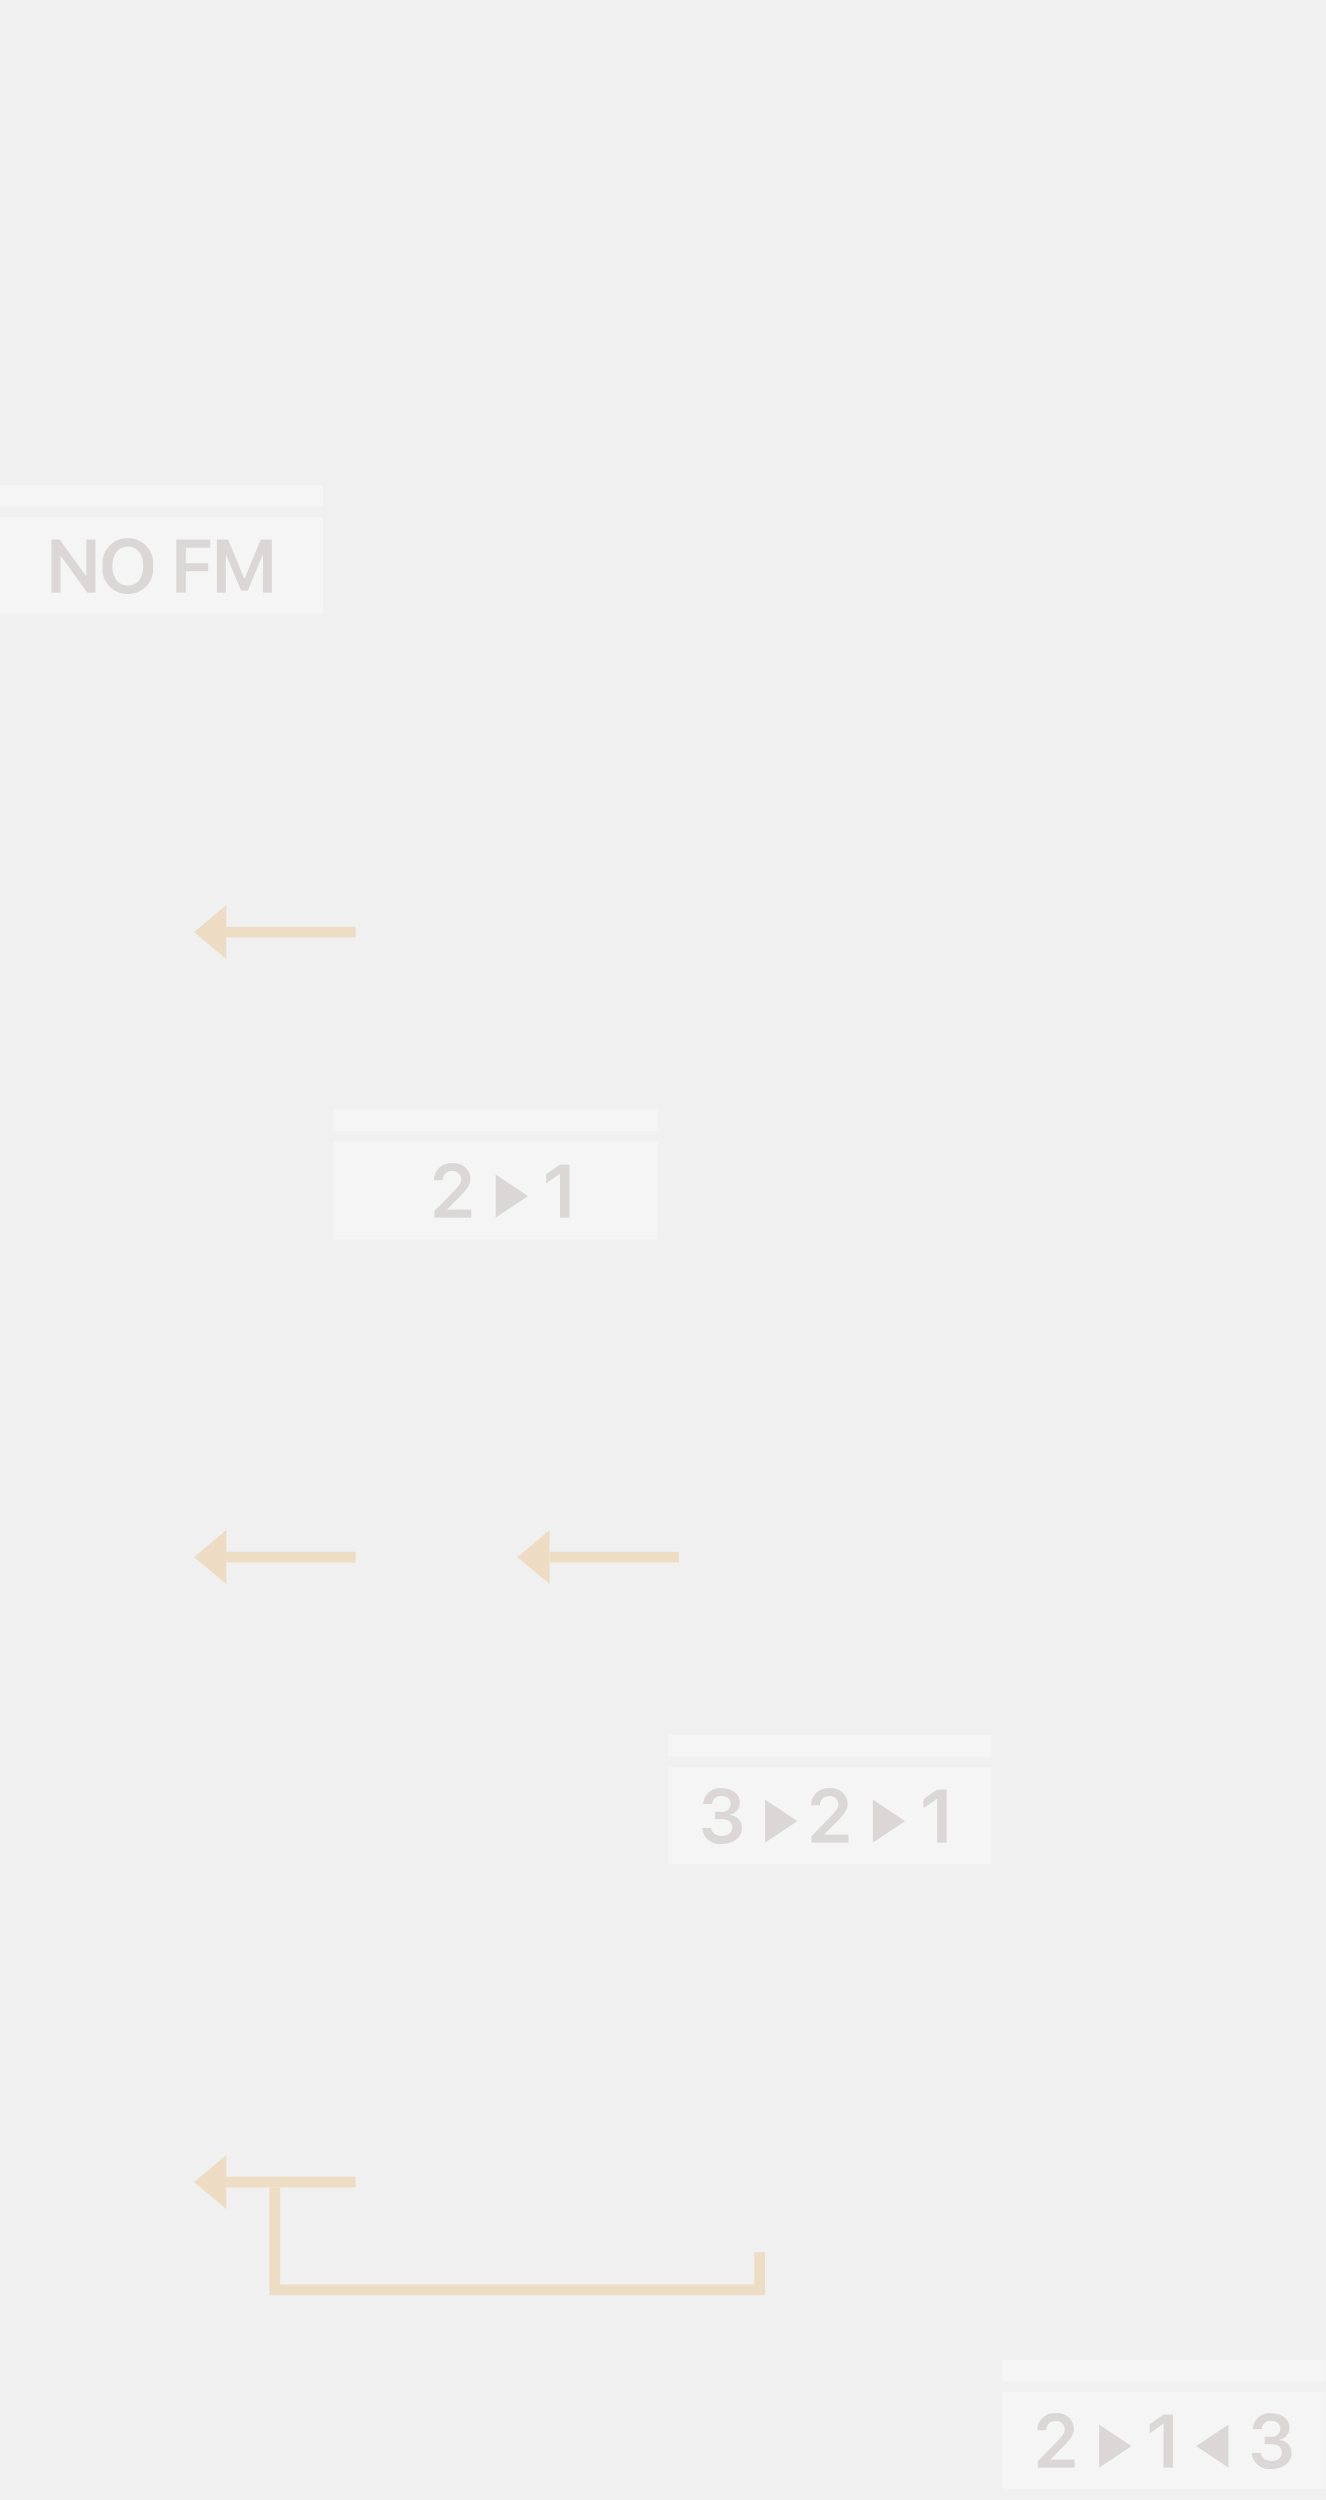
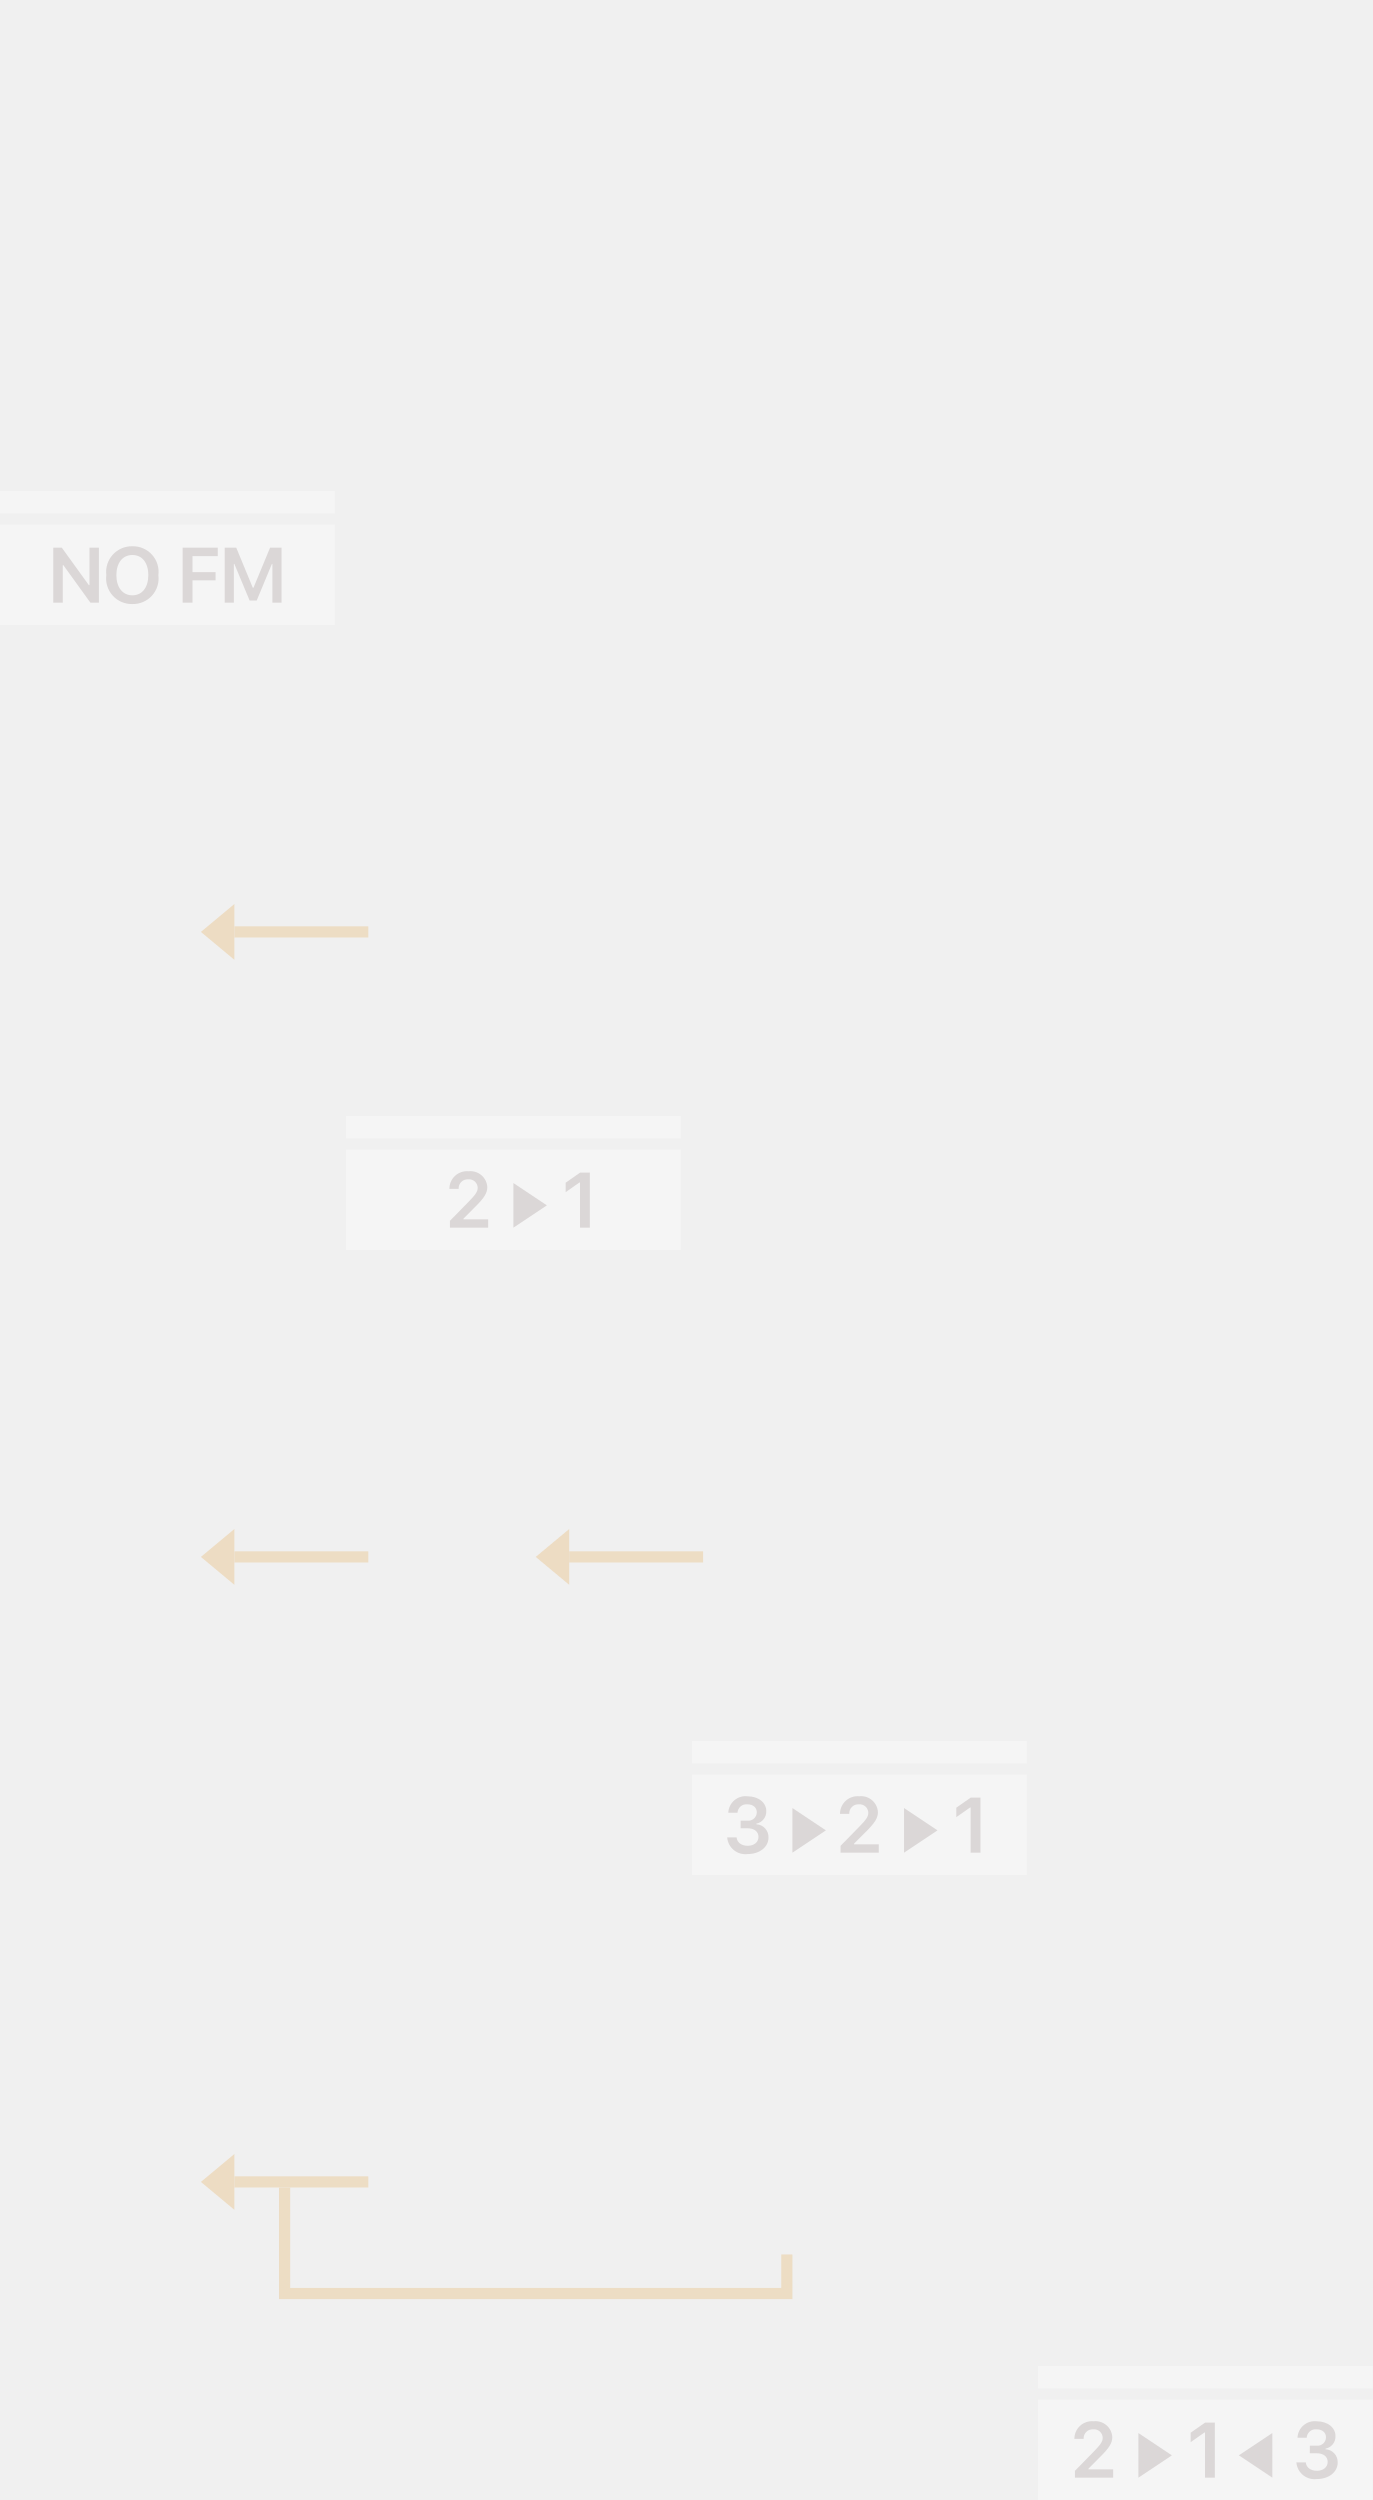
- <svg xmlns="http://www.w3.org/2000/svg" xmlns:xlink="http://www.w3.org/1999/xlink" width="123px" height="232px" viewBox="0 0 123 232" version="1.1">
+ <svg xmlns="http://www.w3.org/2000/svg" xmlns:xlink="http://www.w3.org/1999/xlink" width="123px" height="224px" viewbox="0 0 123 224" version="1.1">
  <defs>
-     <rect width="123" height="232" id="artboard_1" />
+     <rect width="123" height="224" id="artboard_1" />
    <clipPath id="clip_1">
      <use xlink:href="#artboard_1" clip-rule="evenodd" />
    </clipPath>
  </defs>
  <g id="hover00151" clip-path="url(#clip_1)">
-     <g id="Group" transform="translate(0 45)">
-       <path d="M0 3L30 3L30 12L0 12L0 3L0 3Z" id="Rectangle" fill="#FFFFFF" fill-opacity="0.329" fill-rule="evenodd" stroke="none" />
-       <path d="M0 0L30 0L30 2L0 2L0 0L0 0Z" id="Rectangle#1" fill="#FFFFFF" fill-opacity="0.329" fill-rule="evenodd" stroke="none" />
-       <g id="Group#1" transform="translate(4.769989 4.944336)">
-         <path d="M0.854 5.056L0.854 1.7L0.912 1.7L3.33 5.056L4.092 5.056L4.092 0.124L3.244 0.124L3.244 3.477L3.186 3.477L0.766 0.124L0 0.124L0 5.056L0.854 5.056L0.854 5.056ZM7.094 0.001C6.424 -0.016 5.781 0.261 5.332 0.758C4.882 1.255 4.672 1.923 4.756 2.588C4.669 3.253 4.878 3.924 5.327 4.422C5.777 4.921 6.423 5.197 7.094 5.179C7.763 5.194 8.406 4.917 8.854 4.418C9.301 3.92 9.508 3.252 9.421 2.588C9.507 1.924 9.3 1.257 8.852 0.759C8.405 0.262 7.763 -0.015 7.094 0.001L7.094 0.001L7.094 0.001ZM7.094 0.784C7.969 0.784 8.519 1.484 8.519 2.584C8.519 3.684 7.972 4.396 7.094 4.396C6.216 4.396 5.658 3.688 5.658 2.588C5.658 1.488 6.215 0.784 7.094 0.784L7.094 0.784L7.094 0.784ZM12.478 5.056L12.478 3.056L14.546 3.056L14.546 2.321L12.478 2.321L12.478 0.886L14.74 0.886L14.74 0.124L11.596 0.124L11.596 5.056L12.478 5.056L12.478 5.056ZM20.458 5.056L20.458 0.124L19.43 0.124L17.942 3.716L17.88 3.716L16.397 0.124L15.364 0.124L15.364 5.056L16.184 5.056L16.184 1.587L16.23 1.587L17.596 4.865L18.23 4.865L19.589 1.587L19.637 1.587L19.637 5.056L20.458 5.056L20.458 5.056Z" id="Shape" fill="#DBD7D7" fill-rule="evenodd" stroke="none" />
+     <g id="Group" transform="translate(0 44)">
+       <path d="M0 0L30 0L30 9L0 9L0 0Z" transform="translate(0 3)" id="Rectangle" fill="#FFFFFF" fill-opacity="0.33" fill-rule="evenodd" stroke="none" />
+       <path d="M0 0L30 0L30 2L0 2L0 0Z" id="Rectangle" fill="#FFFFFF" fill-opacity="0.33" fill-rule="evenodd" stroke="none" />
+       <g id="Group" transform="translate(4.769989 4.944317)">
+         <path d="M0.854 5.056L0.854 1.7L0.912 1.7L3.33 5.056L4.092 5.056L4.092 0.124L3.244 0.124L3.244 3.477L3.186 3.477L0.766 0.124L0 0.124L0 5.056L0.854 5.056ZM7.094 0.001C6.424 -0.016 5.781 0.261 5.332 0.758C4.882 1.255 4.672 1.923 4.756 2.588C4.669 3.253 4.878 3.924 5.327 4.422C5.777 4.921 6.423 5.197 7.094 5.179C7.763 5.194 8.406 4.917 8.854 4.418C9.301 3.92 9.508 3.252 9.421 2.588C9.507 1.924 9.3 1.257 8.852 0.759C8.405 0.262 7.763 -0.015 7.094 0.001L7.094 0.001ZM7.094 0.784C7.969 0.784 8.519 1.484 8.519 2.584C8.519 3.684 7.972 4.396 7.094 4.396C6.216 4.396 5.658 3.688 5.658 2.588C5.658 1.488 6.215 0.784 7.094 0.784L7.094 0.784ZM12.478 5.056L12.478 3.056L14.546 3.056L14.546 2.321L12.478 2.321L12.478 0.886L14.74 0.886L14.74 0.124L11.596 0.124L11.596 5.056L12.478 5.056ZM20.458 5.056L20.458 0.124L19.43 0.124L17.942 3.716L17.88 3.716L16.397 0.124L15.364 0.124L15.364 5.056L16.184 5.056L16.184 1.587L16.23 1.587L17.596 4.865L18.23 4.865L19.589 1.587L19.637 1.587L19.637 5.056L20.458 5.056Z" id="Shape" fill="#DBD7D7" fill-rule="evenodd" stroke="none" />
      </g>
    </g>
-     <g id="Group#2" transform="translate(31 103)">
-       <path d="M0 3L30 3L30 12L0 12L0 3L0 3Z" id="Rectangle#2" fill="#FFFFFF" fill-opacity="0.329" fill-rule="evenodd" stroke="none" />
-       <path d="M0 0L30 0L30 2L0 2L0 0L0 0Z" id="Rectangle#3" fill="#FFFFFF" fill-opacity="0.329" fill-rule="evenodd" stroke="none" />
-       <g id="Group#3" transform="translate(9.265015 4.935608)">
-         <path d="M0 1.574L0 1.588L0.827 1.588L0.827 1.574C0.817 1.344 0.906 1.121 1.071 0.96C1.236 0.799 1.462 0.717 1.692 0.733C1.905 0.714 2.116 0.783 2.276 0.925C2.435 1.067 2.529 1.269 2.535 1.482C2.535 1.831 2.368 2.082 1.694 2.771L0.048 4.452L0.048 5.064L3.473 5.064L3.473 4.315L1.258 4.315L1.258 4.257L2.29 3.222C3.127 2.395 3.397 1.957 3.397 1.428C3.374 1.013 3.182 0.626 2.864 0.358C2.547 0.089 2.133 -0.037 1.72 0.009C1.28 -0.031 0.842 0.115 0.515 0.413C0.188 0.711 0.001 1.132 0 1.574L0 1.574L0 1.574Z" id="Shape#1" fill="#DBD7D7" fill-rule="evenodd" stroke="none" />
-         <path d="M11.704 5.064L12.586 5.064L12.586 0.132L11.708 0.132L10.419 1.032L10.419 1.88L11.646 1.019L11.704 1.019L11.704 5.064L11.704 5.064Z" id="Shape#2" fill="#DBD7D7" fill-rule="evenodd" stroke="none" />
-         <path d="M8.735 3.064L5.735 5.064L5.735 1.064L8.735 3.064L8.735 3.064Z" id="Shape#3" fill="#DBD7D7" fill-rule="evenodd" stroke="none" />
+     <g id="Group" transform="translate(31 100)">
+       <path d="M0 0L30 0L30 9L0 9L0 0Z" transform="translate(0 3)" id="Rectangle" fill="#FFFFFF" fill-opacity="0.33" fill-rule="evenodd" stroke="none" />
+       <path d="M0 0L30 0L30 2L0 2L0 0Z" id="Rectangle" fill="#FFFFFF" fill-opacity="0.33" fill-rule="evenodd" stroke="none" />
+       <g id="Group" transform="translate(9.265015 4.935593)">
+         <path d="M0 1.574L0 1.588L0.827 1.588L0.827 1.574C0.817 1.344 0.906 1.121 1.071 0.96C1.236 0.799 1.462 0.717 1.692 0.733C1.905 0.714 2.116 0.783 2.276 0.925C2.435 1.067 2.529 1.269 2.535 1.482C2.535 1.831 2.368 2.082 1.694 2.771L0.048 4.452L0.048 5.064L3.473 5.064L3.473 4.315L1.258 4.315L1.258 4.257L2.29 3.222C3.127 2.395 3.397 1.957 3.397 1.428C3.374 1.013 3.182 0.626 2.864 0.358C2.547 0.089 2.133 -0.037 1.72 0.009C1.28 -0.031 0.842 0.115 0.515 0.413C0.188 0.711 0.001 1.132 0 1.574L0 1.574Z" id="Shape" fill="#DBD7D7" fill-rule="evenodd" stroke="none" />
+         <path d="M1.285 4.932L2.167 4.932L2.167 0L1.289 0L0 0.9L0 1.748L1.227 0.887L1.285 0.887L1.285 4.932Z" transform="translate(10.419 0.1324081)" id="Shape" fill="#DBD7D7" fill-rule="evenodd" stroke="none" />
+         <path d="M3 2L0 4L0 0L3 2Z" transform="translate(5.735001 1.064407)" id="Shape" fill="#DBD7D7" fill-rule="evenodd" stroke="none" />
      </g>
    </g>
-     <g id="Group#4" transform="translate(62 161)">
-       <path d="M0 3L30 3L30 12L0 12L0 3L0 3Z" id="Rectangle#4" fill="#FFFFFF" fill-opacity="0.329" fill-rule="evenodd" stroke="none" />
-       <path d="M0 0L30 0L30 2L0 2L0 0L0 0Z" id="Rectangle#5" fill="#FFFFFF" fill-opacity="0.329" fill-rule="evenodd" stroke="none" />
-       <g id="Group#5" transform="translate(3.156006 4.935608)">
-         <path d="M1.203 2.877L1.822 2.877C2.43 2.877 2.803 3.177 2.803 3.656C2.803 4.121 2.403 4.446 1.843 4.446C1.283 4.446 0.885 4.155 0.844 3.697L0 3.697C0.035 4.143 0.251 4.554 0.598 4.836C0.945 5.117 1.392 5.244 1.835 5.187C2.908 5.187 3.701 4.558 3.701 3.71C3.726 3.081 3.24 2.55 2.611 2.518L2.611 2.464C3.149 2.359 3.528 1.877 3.503 1.329C3.503 0.574 2.789 0.013 1.832 0.013C1.404 -0.039 0.973 0.089 0.643 0.369C0.314 0.648 0.117 1.052 0.099 1.483L0.923 1.483C0.935 1.265 1.036 1.06 1.203 0.918C1.369 0.776 1.587 0.709 1.805 0.731C2.321 0.731 2.653 1.015 2.653 1.452C2.649 1.667 2.555 1.871 2.394 2.012C2.232 2.154 2.019 2.221 1.805 2.197L1.205 2.197L1.203 2.877L1.203 2.877Z" id="Shape#4" fill="#DBD7D7" fill-rule="evenodd" stroke="none" />
-         <path d="M10.109 1.574L10.109 1.588L10.936 1.588L10.936 1.574C10.926 1.344 11.015 1.121 11.18 0.96C11.345 0.799 11.571 0.717 11.801 0.733C12.014 0.714 12.225 0.783 12.385 0.925C12.544 1.067 12.638 1.269 12.644 1.482C12.644 1.831 12.477 2.082 11.803 2.771L10.157 4.452L10.157 5.064L13.582 5.064L13.582 4.315L11.367 4.315L11.367 4.257L12.399 3.222C13.236 2.395 13.506 1.957 13.506 1.428C13.483 1.013 13.291 0.626 12.973 0.358C12.656 0.089 12.242 -0.037 11.829 0.009C11.389 -0.031 10.951 0.115 10.624 0.413C10.297 0.711 10.11 1.132 10.109 1.574L10.109 1.574L10.109 1.574Z" id="Shape#5" fill="#DBD7D7" fill-rule="evenodd" stroke="none" />
-         <path d="M21.813 5.064L22.695 5.064L22.695 0.132L21.817 0.132L20.528 1.032L20.528 1.88L21.755 1.019L21.813 1.019L21.813 5.064L21.813 5.064Z" id="Shape#6" fill="#DBD7D7" fill-rule="evenodd" stroke="none" />
-         <path d="M8.844 3.064L5.844 5.064L5.844 1.064L8.844 3.064L8.844 3.064Z" id="Shape#7" fill="#DBD7D7" fill-rule="evenodd" stroke="none" />
-         <path d="M18.844 3.064L15.844 5.064L15.844 1.064L18.844 3.064L18.844 3.064Z" id="Shape#8" fill="#DBD7D7" fill-rule="evenodd" stroke="none" />
+     <g id="Group" transform="translate(62 156)">
+       <path d="M0 0L30 0L30 9L0 9L0 0Z" transform="translate(0 3)" id="Rectangle" fill="#FFFFFF" fill-opacity="0.33" fill-rule="evenodd" stroke="none" />
+       <path d="M0 0L30 0L30 2L0 2L0 0Z" id="Rectangle" fill="#FFFFFF" fill-opacity="0.33" fill-rule="evenodd" stroke="none" />
+       <g id="Group" transform="translate(3.156006 4.935593)">
+         <path d="M1.203 2.876L1.822 2.876C2.43 2.876 2.803 3.176 2.803 3.655C2.803 4.12 2.403 4.445 1.843 4.445C1.283 4.445 0.885 4.154 0.844 3.696L0 3.696C0.035 4.141 0.251 4.552 0.598 4.834C0.945 5.115 1.392 5.243 1.835 5.186C2.908 5.186 3.701 4.557 3.701 3.709C3.726 3.08 3.24 2.548 2.611 2.517L2.611 2.463C3.149 2.358 3.528 1.875 3.503 1.328C3.503 0.573 2.789 0.012 1.832 0.012C1.404 -0.041 0.973 0.088 0.643 0.367C0.314 0.646 0.117 1.05 0.099 1.482L0.923 1.482C0.935 1.263 1.036 1.059 1.203 0.917C1.369 0.774 1.587 0.707 1.805 0.73C2.321 0.73 2.653 1.014 2.653 1.451C2.649 1.665 2.555 1.869 2.394 2.011C2.232 2.152 2.019 2.22 1.805 2.196L1.205 2.196L1.203 2.876Z" transform="translate(0 0.001754761)" id="Shape" fill="#DBD7D7" fill-rule="evenodd" stroke="none" />
+         <path d="M0 1.574L0 1.588L0.827 1.588L0.827 1.574C0.817 1.344 0.906 1.121 1.071 0.96C1.236 0.799 1.462 0.717 1.692 0.733C1.905 0.714 2.116 0.783 2.276 0.925C2.435 1.067 2.529 1.269 2.535 1.482C2.535 1.831 2.368 2.082 1.694 2.771L0.048 4.452L0.048 5.064L3.473 5.064L3.473 4.315L1.258 4.315L1.258 4.257L2.29 3.222C3.127 2.395 3.397 1.957 3.397 1.428C3.374 1.013 3.182 0.626 2.864 0.358C2.547 0.089 2.133 -0.037 1.72 0.009C1.28 -0.031 0.842 0.115 0.515 0.413C0.188 0.711 0.001 1.132 0 1.574L0 1.574Z" transform="translate(10.109 0)" id="Shape" fill="#DBD7D7" fill-rule="evenodd" stroke="none" />
+         <path d="M1.285 4.932L2.167 4.932L2.167 0L1.289 0L0 0.9L0 1.748L1.227 0.887L1.285 0.887L1.285 4.932Z" transform="translate(20.528 0.1324005)" id="Shape" fill="#DBD7D7" fill-rule="evenodd" stroke="none" />
+         <path d="M3 2L0 4L0 0L3 2Z" transform="translate(5.844002 1.064407)" id="Shape" fill="#DBD7D7" fill-rule="evenodd" stroke="none" />
+         <path d="M3 2L0 4L0 0L3 2Z" transform="translate(15.844 1.064407)" id="Shape" fill="#DBD7D7" fill-rule="evenodd" stroke="none" />
      </g>
    </g>
-     <g id="Group#6" transform="translate(93 219)">
-       <path d="M0 3L30 3L30 12L0 12L0 3L0 3Z" id="Rectangle#6" fill="#FFFFFF" fill-opacity="0.329" fill-rule="evenodd" stroke="none" />
-       <path d="M0 0L30 0L30 2L0 2L0 0L0 0Z" id="Rectangle#7" fill="#FFFFFF" fill-opacity="0.329" fill-rule="evenodd" stroke="none" />
-       <g id="Group#7" transform="translate(3.265015 4.935547)">
-         <path d="M0 1.574L0 1.588L0.827 1.588L0.827 1.574C0.817 1.344 0.906 1.121 1.071 0.96C1.236 0.799 1.462 0.717 1.692 0.733C1.905 0.714 2.116 0.783 2.276 0.925C2.435 1.067 2.529 1.269 2.535 1.482C2.535 1.831 2.368 2.082 1.694 2.771L0.048 4.452L0.048 5.064L3.473 5.064L3.473 4.315L1.258 4.315L1.258 4.257L2.29 3.222C3.127 2.395 3.397 1.957 3.397 1.428C3.374 1.013 3.182 0.626 2.864 0.358C2.547 0.089 2.133 -0.037 1.72 0.009C1.28 -0.031 0.842 0.115 0.515 0.413C0.188 0.711 0.001 1.132 0 1.574L0 1.574L0 1.574Z" id="Shape#9" fill="#DBD7D7" fill-rule="evenodd" stroke="none" />
-         <path d="M11.704 5.064L12.586 5.064L12.586 0.132L11.708 0.132L10.419 1.032L10.419 1.88L11.646 1.019L11.704 1.019L11.704 5.064L11.704 5.064Z" id="Shape#10" fill="#DBD7D7" fill-rule="evenodd" stroke="none" />
-         <path d="M21.094 2.877L21.713 2.877C22.321 2.877 22.694 3.177 22.694 3.656C22.694 4.121 22.294 4.446 21.734 4.446C21.174 4.446 20.776 4.155 20.735 3.697L19.891 3.697C19.926 4.143 20.142 4.554 20.489 4.836C20.836 5.117 21.283 5.244 21.726 5.187C22.799 5.187 23.592 4.558 23.592 3.71C23.617 3.081 23.131 2.55 22.502 2.518L22.502 2.464C23.04 2.359 23.419 1.876 23.394 1.329C23.394 0.574 22.68 0.013 21.723 0.013C21.294 -0.04 20.863 0.089 20.534 0.368C20.205 0.648 20.008 1.052 19.99 1.483L20.814 1.483C20.826 1.265 20.927 1.06 21.094 0.918C21.261 0.776 21.478 0.709 21.696 0.731C22.212 0.731 22.544 1.015 22.544 1.452C22.54 1.667 22.446 1.871 22.285 2.012C22.123 2.154 21.91 2.221 21.696 2.197L21.096 2.197L21.094 2.877L21.094 2.877Z" id="Shape#11" fill="#DBD7D7" fill-rule="evenodd" stroke="none" />
-         <path d="M8.735 3.064L5.735 5.064L5.735 1.064L8.735 3.064L8.735 3.064Z" id="Shape#12" fill="#DBD7D7" fill-rule="evenodd" stroke="none" />
-         <path d="M14.735 3.064L17.735 1.064L17.735 5.064L14.735 3.064L14.735 3.064Z" id="Shape#13" fill="#DBD7D7" fill-rule="evenodd" stroke="none" />
+     <g id="Group" transform="translate(93 212)">
+       <path d="M0 0L30 0L30 9L0 9L0 0Z" transform="translate(0 3)" id="Rectangle" fill="#FFFFFF" fill-opacity="0.33" fill-rule="evenodd" stroke="none" />
+       <path d="M0 0L30 0L30 2L0 2L0 0Z" id="Rectangle" fill="#FFFFFF" fill-opacity="0.33" fill-rule="evenodd" stroke="none" />
+       <g id="Group" transform="translate(3.265015 4.935593)">
+         <path d="M0 1.574L0 1.588L0.827 1.588L0.827 1.574C0.817 1.344 0.906 1.121 1.071 0.96C1.236 0.799 1.462 0.717 1.692 0.733C1.905 0.714 2.116 0.783 2.276 0.925C2.435 1.067 2.529 1.269 2.535 1.482C2.535 1.831 2.368 2.082 1.694 2.771L0.048 4.452L0.048 5.064L3.473 5.064L3.473 4.315L1.258 4.315L1.258 4.257L2.29 3.222C3.127 2.395 3.397 1.957 3.397 1.428C3.374 1.013 3.182 0.626 2.864 0.358C2.547 0.089 2.133 -0.037 1.72 0.009C1.28 -0.031 0.842 0.115 0.515 0.413C0.188 0.711 0.001 1.132 0 1.574L0 1.574Z" id="Shape" fill="#DBD7D7" fill-rule="evenodd" stroke="none" />
+         <path d="M1.285 4.932L2.167 4.932L2.167 0L1.289 0L0 0.9L0 1.748L1.227 0.887L1.285 0.887L1.285 4.932Z" transform="translate(10.419 0.1324005)" id="Shape" fill="#DBD7D7" fill-rule="evenodd" stroke="none" />
+         <path d="M1.203 2.876L1.822 2.876C2.43 2.876 2.803 3.176 2.803 3.655C2.803 4.12 2.403 4.445 1.843 4.445C1.283 4.445 0.885 4.154 0.844 3.696L0 3.696C0.035 4.141 0.251 4.552 0.598 4.834C0.945 5.115 1.392 5.243 1.835 5.186C2.908 5.186 3.701 4.557 3.701 3.709C3.726 3.08 3.24 2.548 2.611 2.517L2.611 2.463C3.149 2.358 3.528 1.875 3.503 1.328C3.503 0.573 2.789 0.012 1.832 0.012C1.404 -0.041 0.973 0.088 0.643 0.367C0.314 0.646 0.117 1.05 0.099 1.482L0.923 1.482C0.935 1.263 1.036 1.059 1.203 0.917C1.369 0.774 1.587 0.707 1.805 0.73C2.321 0.73 2.653 1.014 2.653 1.451C2.649 1.665 2.555 1.869 2.394 2.011C2.232 2.152 2.019 2.22 1.805 2.196L1.205 2.196L1.203 2.876Z" transform="translate(19.891 0.001754761)" id="Shape" fill="#DBD7D7" fill-rule="evenodd" stroke="none" />
+         <path d="M3 2L0 4L0 0L3 2Z" transform="translate(5.735001 1.064407)" id="Shape" fill="#DBD7D7" fill-rule="evenodd" stroke="none" />
+         <path d="M0 2L3 0L3 4L0 2Z" transform="translate(14.735 1.064407)" id="Shape" fill="#DBD7D7" fill-rule="evenodd" stroke="none" />
      </g>
    </g>
-     <g id="Group#8" transform="translate(18 84)" opacity="0.5">
-       <g id="Group#9">
-         <path d="M0 2.5L3 0L3 5L0 2.5L0 2.5Z" id="Shape#14" fill="#EAC895" fill-rule="evenodd" stroke="none" />
-         <path d="M3 3L3 2L15 2L15 3L3 3L3 3Z" id="Rectangle#8" fill="#EAC997" fill-rule="evenodd" stroke="none" />
+     <g id="Group" transform="translate(18 81)" opacity="0.5">
+       <g id="Group">
+         <path d="M0 2.5L3 0L3 5L0 2.5Z" id="Shape" fill="#EAC895" fill-rule="evenodd" stroke="none" />
+         <path d="M0 1L0 0L12 0L12 1L0 1Z" transform="translate(3 2)" id="Rectangle" fill="#EAC997" fill-rule="evenodd" stroke="none" />
      </g>
    </g>
-     <g id="Group#10" transform="translate(18 142)" opacity="0.5">
-       <g id="Group#11">
-         <path d="M0 2.5L3 0L3 5L0 2.5L0 2.5Z" id="Shape#15" fill="#EAC895" fill-rule="evenodd" stroke="none" />
-         <path d="M3 3L3 2L15 2L15 3L3 3L3 3Z" id="Rectangle#9" fill="#EAC997" fill-rule="evenodd" stroke="none" />
+     <g id="Group" transform="translate(18 137)" opacity="0.5">
+       <g id="Group">
+         <path d="M0 2.5L3 0L3 5L0 2.5Z" id="Shape" fill="#EAC895" fill-rule="evenodd" stroke="none" />
+         <path d="M0 1L0 0L12 0L12 1L0 1Z" transform="translate(3 2)" id="Rectangle" fill="#EAC997" fill-rule="evenodd" stroke="none" />
      </g>
-       <g id="Group#12" transform="translate(30 0)">
-         <path d="M0 2.5L3 0L3 5L0 2.5L0 2.5Z" id="Shape#16" fill="#EAC895" fill-rule="evenodd" stroke="none" />
-         <path d="M3 3L3 2L15 2L15 3L3 3L3 3Z" id="Rectangle#10" fill="#EAC997" fill-rule="evenodd" stroke="none" />
+       <g id="Group" transform="translate(30 0)">
+         <path d="M0 2.5L3 0L3 5L0 2.5Z" id="Shape" fill="#EAC895" fill-rule="evenodd" stroke="none" />
+         <path d="M0 1L0 0L12 0L12 1L0 1Z" transform="translate(3 2)" id="Rectangle" fill="#EAC997" fill-rule="evenodd" stroke="none" />
      </g>
    </g>
-     <g id="Group#13" transform="translate(18 200)" opacity="0.5">
-       <g id="Group#14">
-         <path d="M0 2.5L3 0L3 5L0 2.5L0 2.5Z" id="Shape#17" fill="#EAC895" fill-rule="evenodd" stroke="none" />
-         <path d="M3 3L3 2L15 2L15 3L3 3L3 3Z" id="Rectangle#11" fill="#EAC997" fill-rule="evenodd" stroke="none" />
+     <g id="Group" transform="translate(18 193)" opacity="0.5">
+       <g id="Group">
+         <path d="M0 2.5L3 0L3 5L0 2.5Z" id="Shape" fill="#EAC895" fill-rule="evenodd" stroke="none" />
+         <path d="M0 1L0 0L12 0L12 1L0 1Z" transform="translate(3 2)" id="Rectangle" fill="#EAC997" fill-rule="evenodd" stroke="none" />
      </g>
-       <path d="M7 13L7 3L8 3L8 12L52 12L52 9L53 9L53 13L7 13L7 13Z" id="Shape#18" fill="#EAC997" fill-rule="evenodd" stroke="none" />
+       <path d="M0 10L0 0L1 0L1 9L45 9L45 6L46 6L46 10L0 10Z" transform="translate(7 3)" id="Shape" fill="#EAC997" fill-rule="evenodd" stroke="none" />
    </g>
  </g>
</svg>
